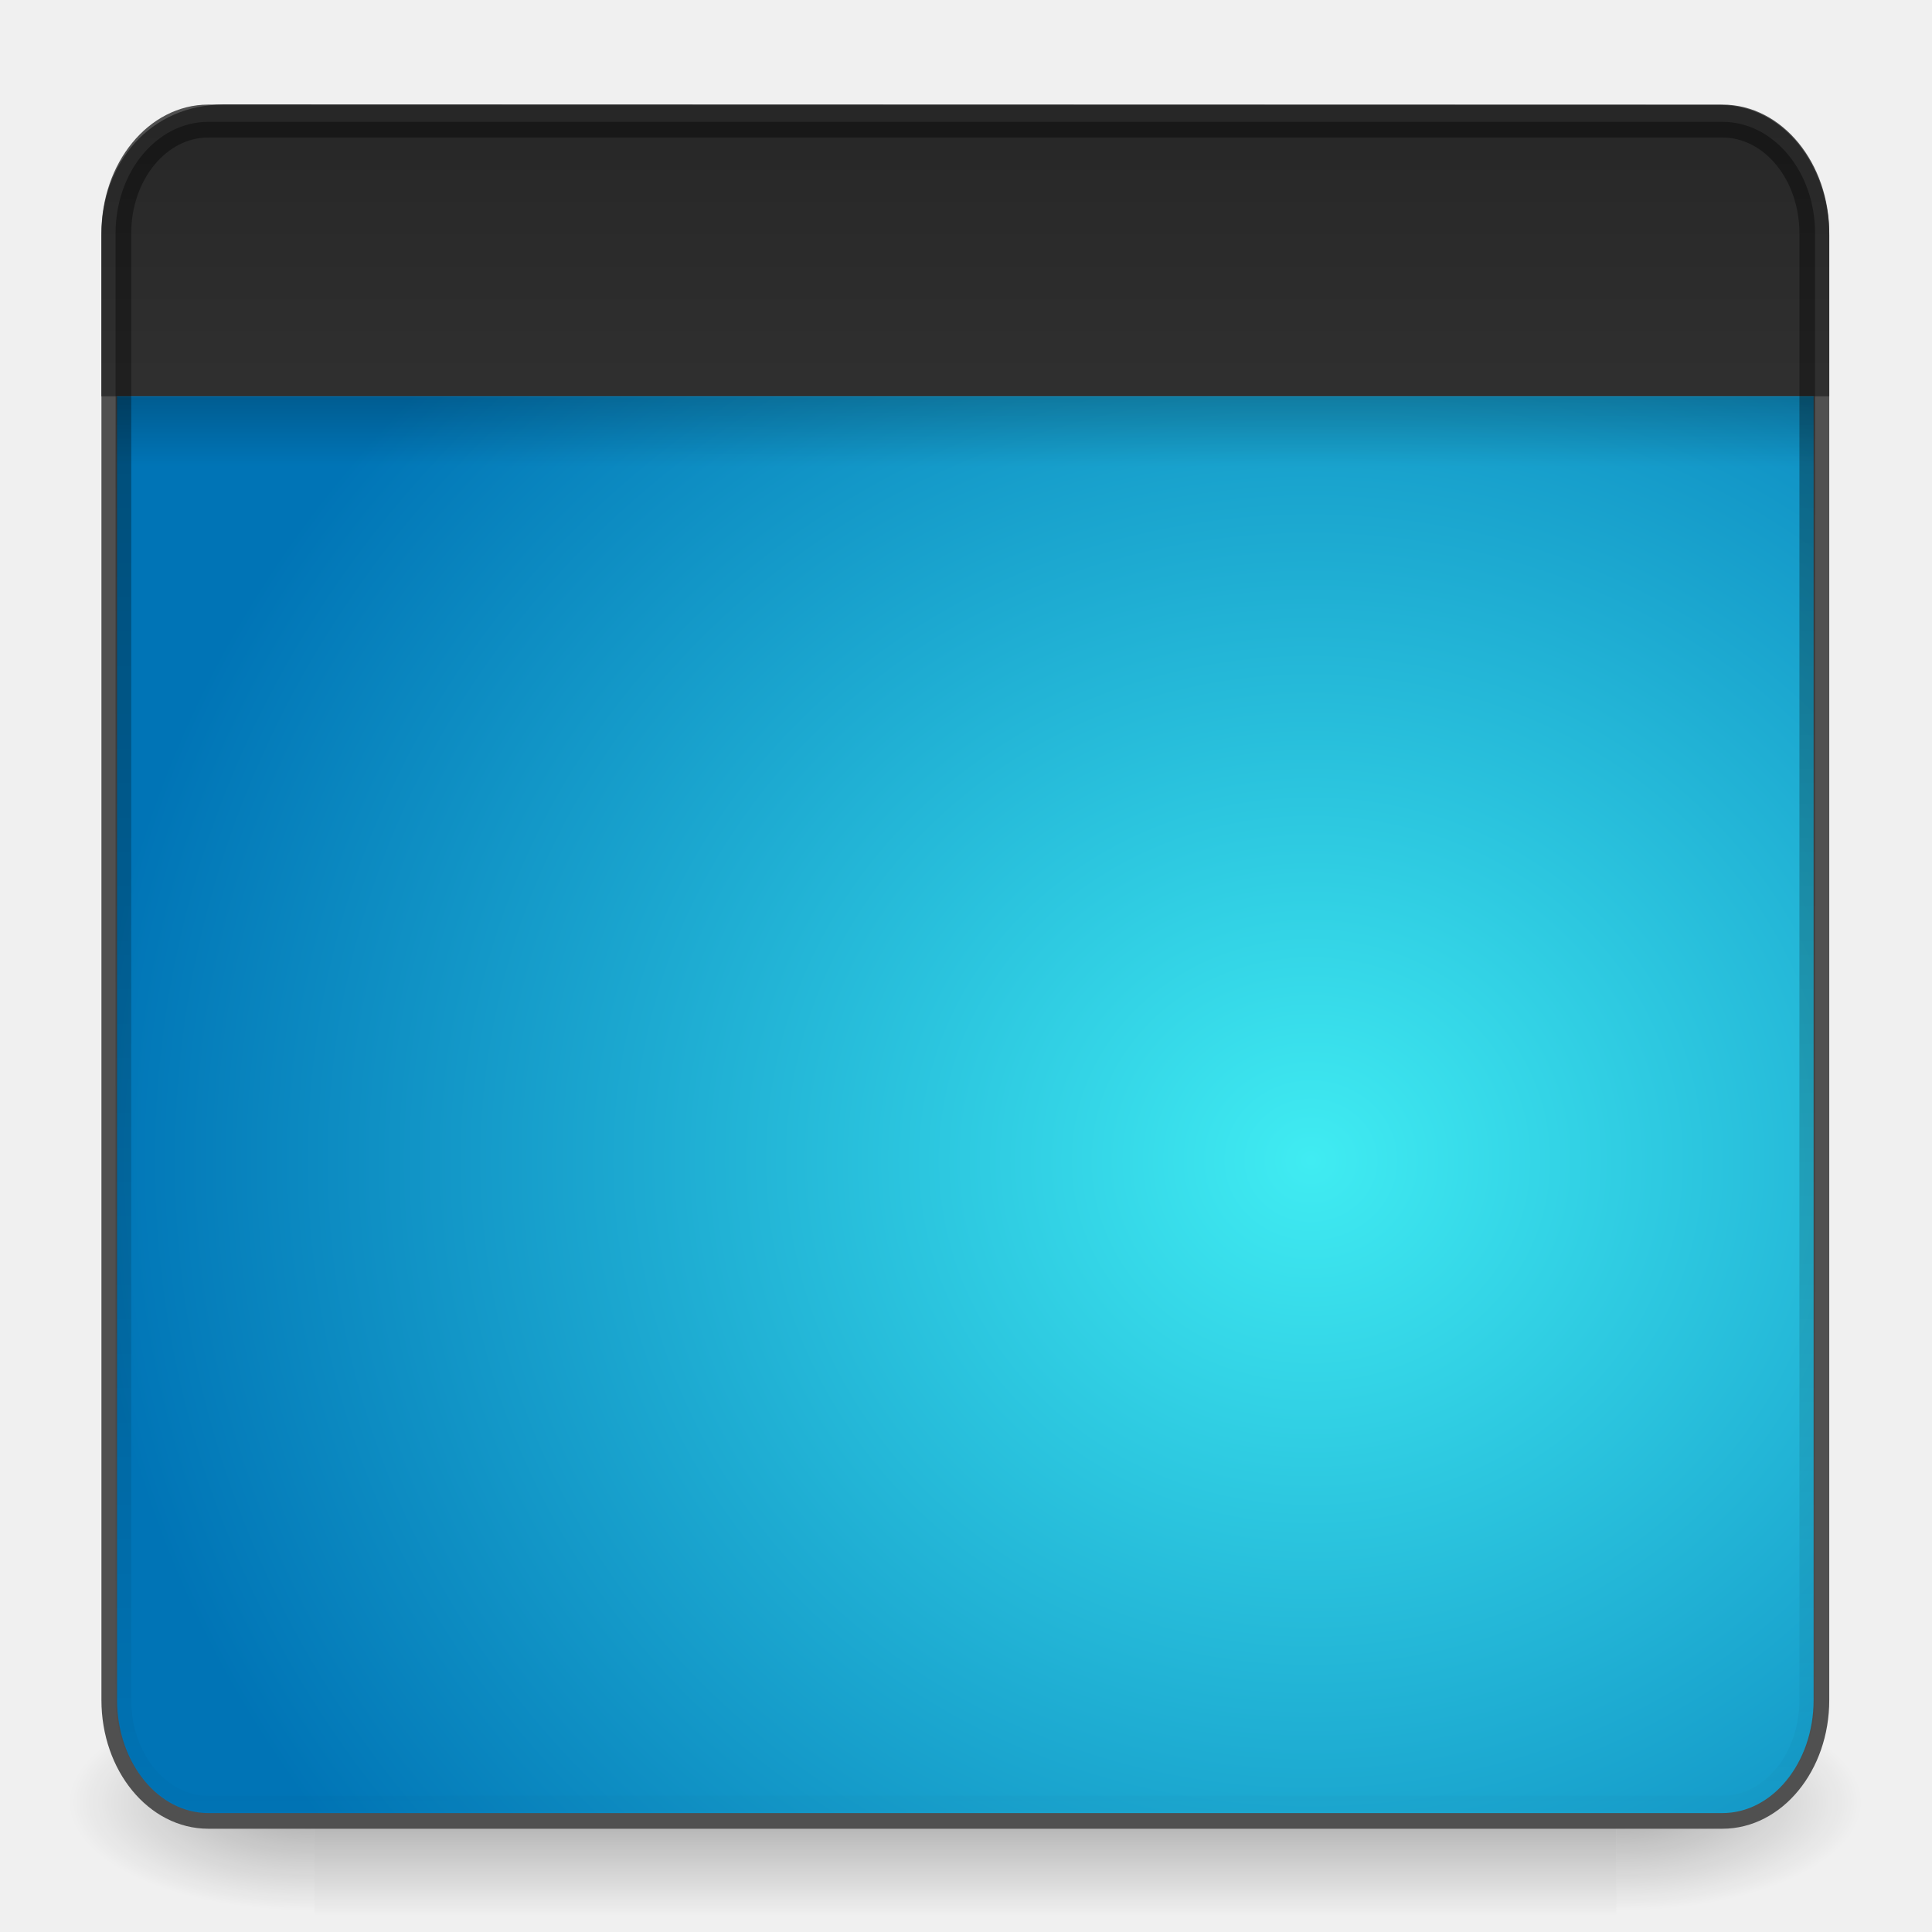
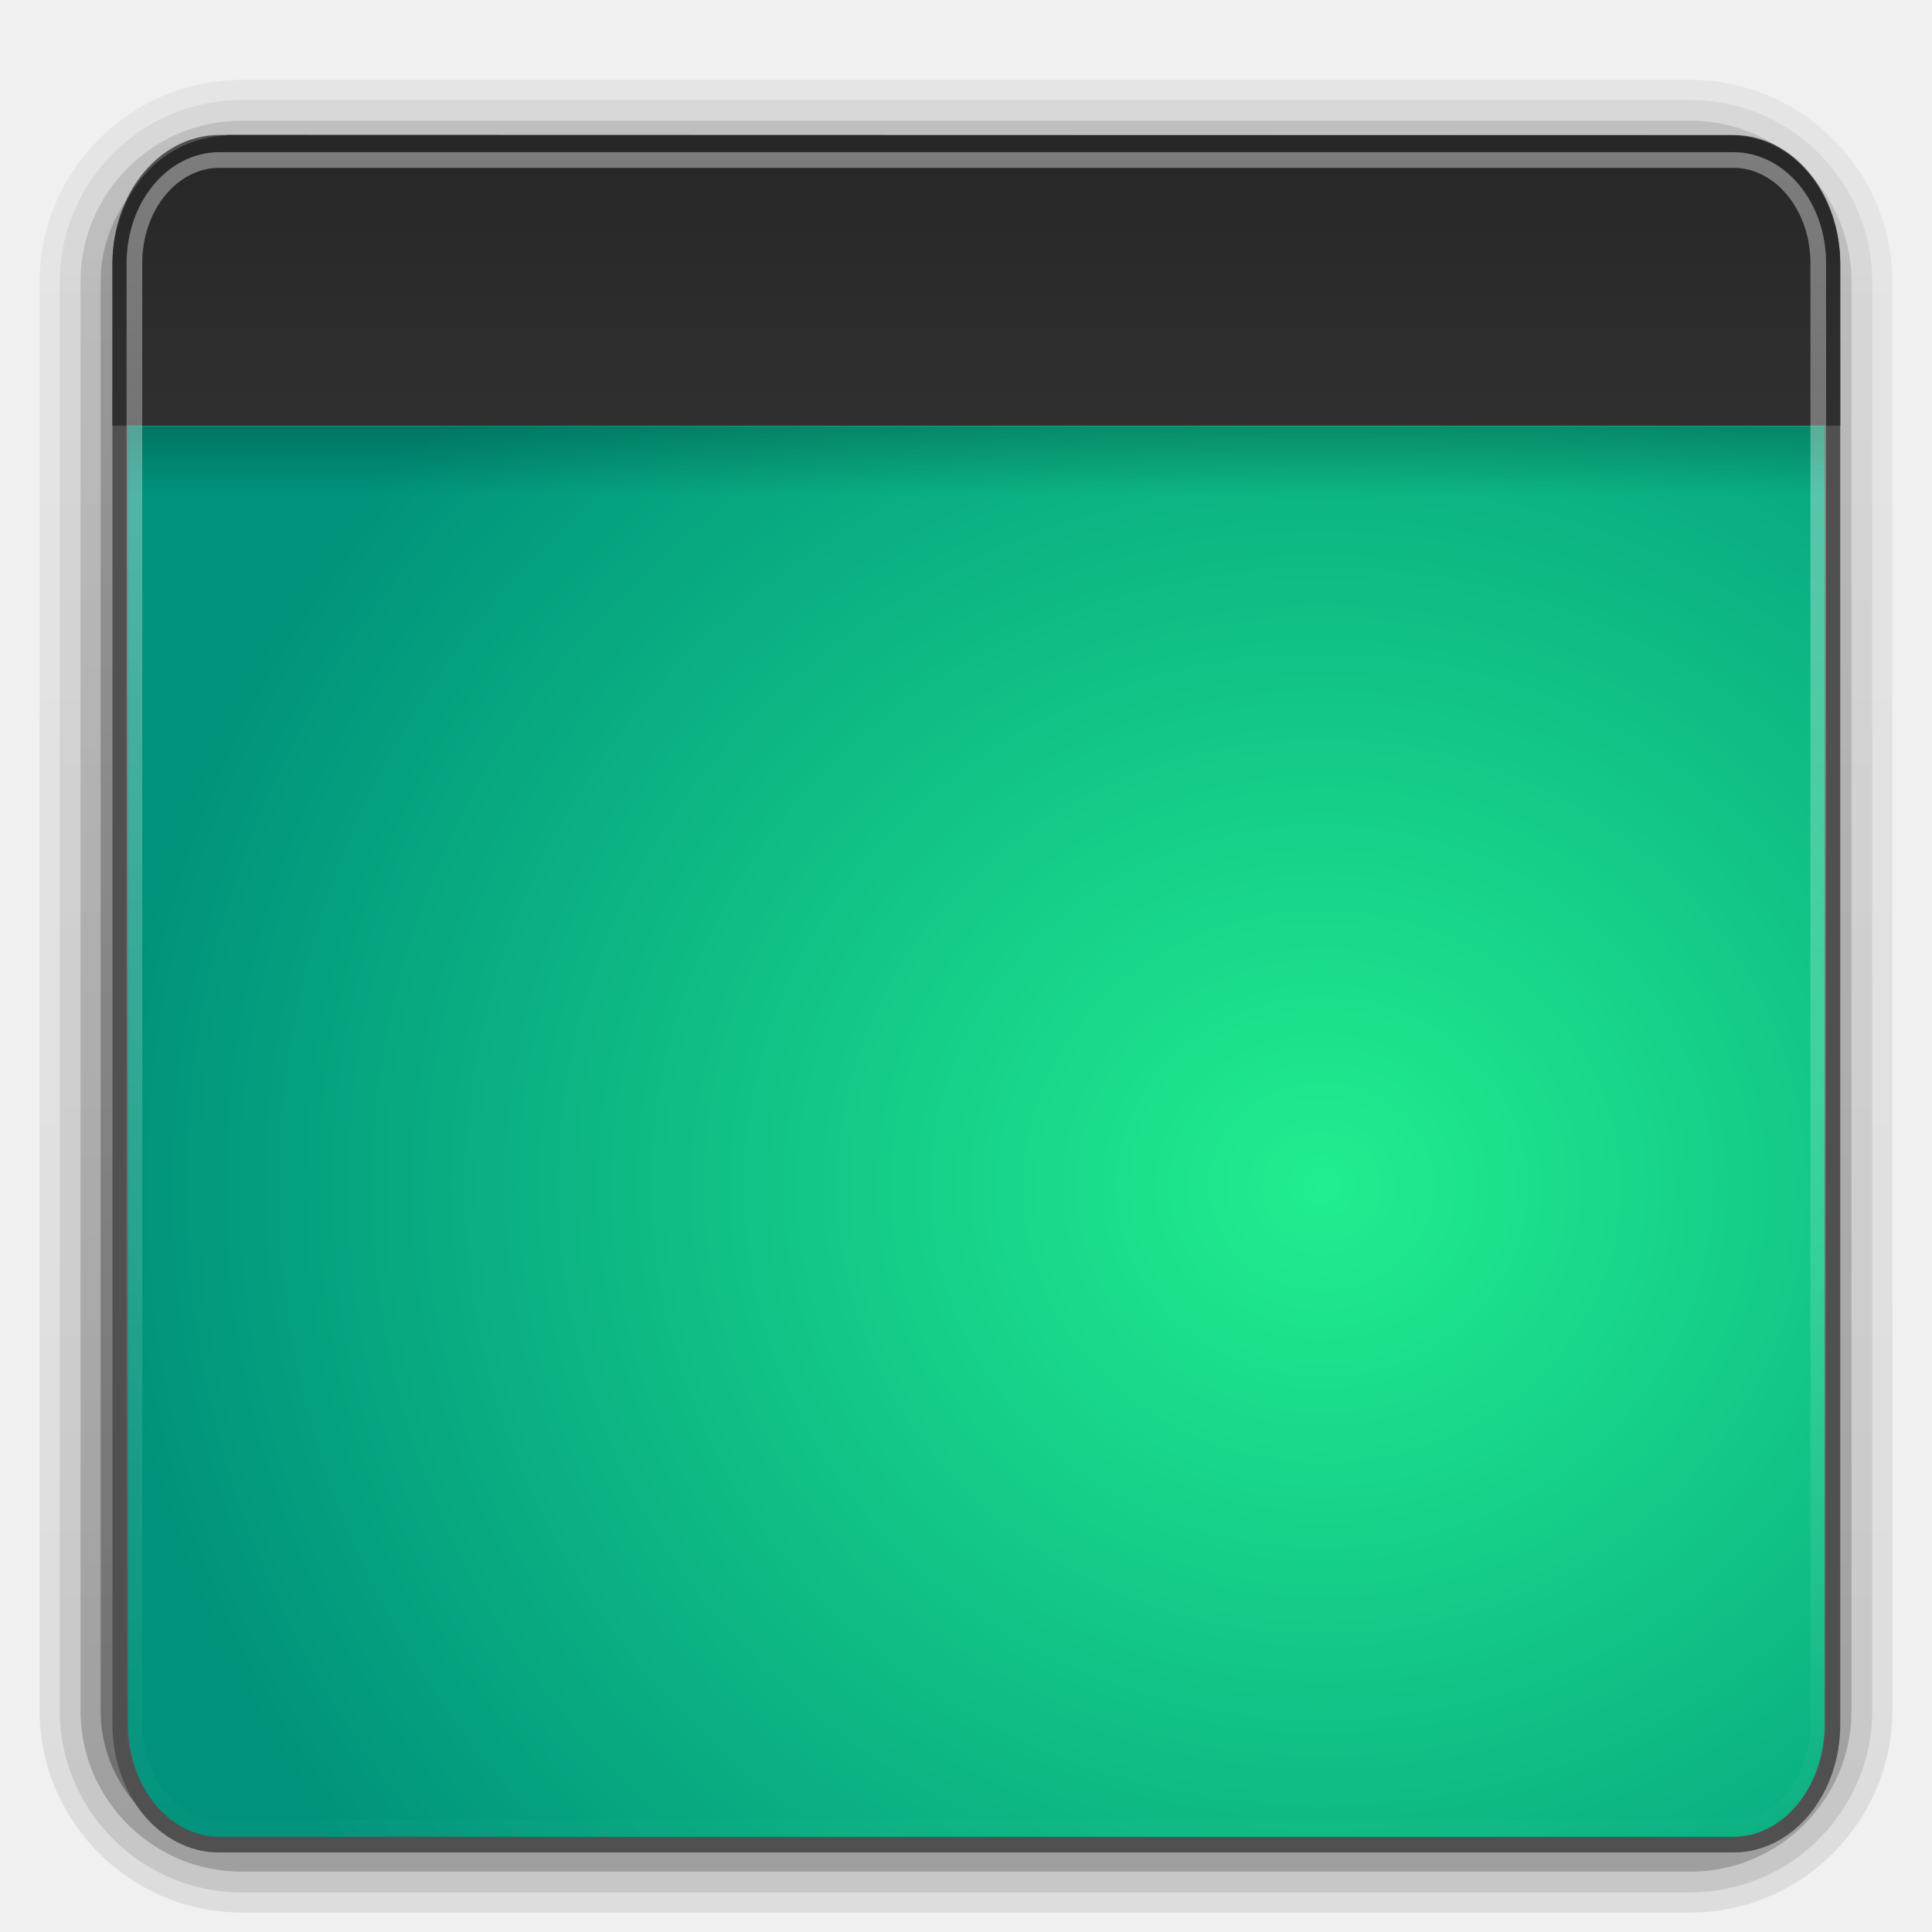
- <svg xmlns="http://www.w3.org/2000/svg" xmlns:xlink="http://www.w3.org/1999/xlink" id="svg3359" version="1.1" width="96" height="96">
-   <defs id="defs3361">
-     <linearGradient id="linearGradient4209">
-       <stop id="stop4211" style="stop-color:#40ecf2;stop-opacity:1" offset="0" />
-       <stop id="stop4213" style="stop-color:#0074b6;stop-opacity:1" offset="1" />
+ <svg xmlns="http://www.w3.org/2000/svg" xmlns:xlink="http://www.w3.org/1999/xlink" version="1.0" width="96" height="96" id="svg2408">
+   <defs id="defs2410">
+     <linearGradient id="linearGradient3852">
+       <stop id="stop3854" style="stop-color:#ffffff;stop-opacity:1" offset="0" />
+       <stop id="stop3856" style="stop-color:#ffffff;stop-opacity:0" offset="1" />
    </linearGradient>
-     <linearGradient stop-color="#fff" id="a">
-       <stop id="stop3364" offset="0" />
-       <stop id="stop3366" offset="1" stop-opacity="0" />
+     <linearGradient id="linearGradient4384">
+       <stop id="stop4386" style="stop-color:#ffffff;stop-opacity:1" offset="0" />
+       <stop id="stop4388" style="stop-color:#ffffff;stop-opacity:0" offset="1" />
    </linearGradient>
-     <linearGradient x1="45.448" y1="92.54" gradientTransform="matrix(1.0059 0 0 .99417 100 0)" x2="45.448" gradientUnits="userSpaceOnUse" y2="7.016" id="b">
-       <stop id="stop3369" offset="0" />
-       <stop id="stop3371" offset="1" stop-opacity=".588" />
+     <linearGradient id="linearGradient4367">
+       <stop id="stop4369" style="stop-color:#ffffff;stop-opacity:0.718" offset="0" />
+       <stop id="stop4371" style="stop-color:#ffffff;stop-opacity:1" offset="1" />
    </linearGradient>
-     <linearGradient x1="32.251" y1="90" gradientTransform="translate(0,1)" x2="32.251" gradientUnits="userSpaceOnUse" xlink:href="#b" y2="6" id="q" />
-     <linearGradient x1="32.251" y1="90" gradientTransform="matrix(1.0238 0 0 1.0119 -1.1429 .929)" x2="32.251" gradientUnits="userSpaceOnUse" xlink:href="#b" y2="6" id="p" />
-     <linearGradient x1="32.251" y1="6.132" gradientTransform="matrix(1.0238,0,0,-1.0119,-1.1429,98.071)" x2="32.251" gradientUnits="userSpaceOnUse" xlink:href="#b" y2="90.239" id="o" />
-     <linearGradient x1="32" y1="46" gradientTransform="translate(0,-64)" x2="32" gradientUnits="userSpaceOnUse" xlink:href="#a" y2="-24" id="n" />
-     <radialGradient r="35.938" gradientTransform="matrix(-.0022617 -1.2346 1.3856 0 70.085 140.27)" cx="56.066" cy="-15.871" gradientUnits="userSpaceOnUse" id="d">
-       <stop id="stop3378" offset="0" stop-color="#909090" />
-       <stop id="stop3380" offset="1" stop-color="#8f8f8f" />
-     </radialGradient>
-     <radialGradient r="42" gradientTransform="matrix(1.1573 0 0 .99591 -7.551 .19713)" cx="48" cy="90.172" stop-color="#fff" gradientUnits="userSpaceOnUse" id="c">
-       <stop id="stop3383" offset="0" />
-       <stop id="stop3385" offset="1" stop-opacity="0" />
-     </radialGradient>
-     <linearGradient x1="43.179" y1="13" gradientTransform="matrix(1.0294,0,0,1.0294,-1.4118,-1.4118)" x2="43.179" gradientUnits="userSpaceOnUse" y2="83.295" id="m">
-       <stop id="stop3388" offset="0" stop-color="#919191" />
-       <stop id="stop3390" offset="1" stop-color="#fdfdfd" />
+     <linearGradient x1="45.448" y1="92.54" x2="45.448" y2="7.017" id="ButtonShadow" gradientUnits="userSpaceOnUse" gradientTransform="scale(1.005865,0.994169)">
+       <stop id="stop3750" style="stop-color:#000000;stop-opacity:1" offset="0" />
+       <stop id="stop3752" style="stop-color:#000000;stop-opacity:0.588" offset="1" />
    </linearGradient>
-     <linearGradient x1="36.357" y1="6" x2="36.357" gradientUnits="userSpaceOnUse" xlink:href="#a" y2="63.893" id="l" />
-     <linearGradient x1="48" y1="90" x2="48" gradientUnits="userSpaceOnUse" y2="5.988" id="k">
-       <stop id="stop3394" offset="0" stop-color="#b4b4b4" />
-       <stop id="stop3396" offset="1" stop-color="#e6e6e6" />
+     <linearGradient id="linearGradient3737">
+       <stop id="stop3739" style="stop-color:#ffffff;stop-opacity:1" offset="0" />
+       <stop id="stop3741" style="stop-color:#ffffff;stop-opacity:0" offset="1" />
    </linearGradient>
-     <linearGradient x1="65.156" y1="16.125" gradientTransform="translate(1)" x2="65.156" gradientUnits="userSpaceOnUse" xlink:href="#a" y2="69.688" id="j" />
-     <linearGradient x1="65.156" y1="16.125" x2="65.156" gradientUnits="userSpaceOnUse" y2="69.688" id="i">
-       <stop id="stop3400" offset="0" stop-color="#b7b7b7" />
-       <stop id="stop3402" offset="1" stop-opacity="0" stop-color="#e7e7e7" />
+     <filter color-interpolation-filters="sRGB" id="filter3174">
+       <feGaussianBlur id="feGaussianBlur3176" stdDeviation="1.71" />
+     </filter>
+     <filter x="-0.192" y="-0.192" width="1.384" height="1.384" color-interpolation-filters="sRGB" id="filter3794">
+       <feGaussianBlur id="feGaussianBlur3796" stdDeviation="5.28" />
+     </filter>
+     <linearGradient x1="48" y1="20.221" x2="48" y2="138.661" id="linearGradient3613" xlink:href="#linearGradient3737" gradientUnits="userSpaceOnUse" />
+     <linearGradient x1="45.448" y1="92.54" x2="45.448" y2="7.017" id="ButtonShadow-0" gradientUnits="userSpaceOnUse" gradientTransform="matrix(1.005865,0,0,0.994169,100,0)">
+       <stop id="stop3750-8" style="stop-color:#000000;stop-opacity:1" offset="0" />
+       <stop id="stop3752-5" style="stop-color:#000000;stop-opacity:0.588" offset="1" />
    </linearGradient>
-     <linearGradient x1="76.451" y1="8.062" x2="76.451" gradientUnits="userSpaceOnUse" stop-color="#fff" y2="72.766" id="h">
-       <stop id="stop3405" offset="0" />
-       <stop id="stop3407" offset="1" stop-opacity="0" />
+     <linearGradient x1="32.251" y1="6.132" x2="32.251" y2="90.239" id="linearGradient3780" xlink:href="#ButtonShadow-0" gradientUnits="userSpaceOnUse" gradientTransform="matrix(1.02381,0,0,1.011905,-1.142857,-98.07143)" />
+     <linearGradient x1="32.251" y1="6.132" x2="32.251" y2="90.239" id="linearGradient3772" xlink:href="#ButtonShadow-0" gradientUnits="userSpaceOnUse" gradientTransform="matrix(1.02381,0,0,1.011905,-1.142857,-98.07143)" />
+     <linearGradient x1="32.251" y1="6.132" x2="32.251" y2="90.239" id="linearGradient3725" xlink:href="#ButtonShadow-0" gradientUnits="userSpaceOnUse" gradientTransform="matrix(1.02381,0,0,1.011905,-1.142857,-98.07143)" />
+     <linearGradient x1="32.251" y1="6.132" x2="32.251" y2="90.239" id="linearGradient3721" xlink:href="#ButtonShadow-0" gradientUnits="userSpaceOnUse" gradientTransform="translate(0,-97)" />
+     <linearGradient x1="32.251" y1="6.132" x2="32.251" y2="90.239" id="linearGradient3026" xlink:href="#ButtonShadow-0" gradientUnits="userSpaceOnUse" gradientTransform="matrix(1.02381,0,0,1.011905,-1.142857,-98.07143)" />
+     <clipPath id="clipPath4355">
+       <rect width="84" height="80" rx="6" ry="6" x="6" y="6" id="rect4357" style="fill:#ffffff;fill-opacity:1;fill-rule:nonzero;stroke:none" />
+     </clipPath>
+     <radialGradient cx="48" cy="87.792" r="42" fx="48" fy="87.792" id="radialGradient4375" xlink:href="#linearGradient4367" gradientUnits="userSpaceOnUse" gradientTransform="matrix(1,-6.7114942e-8,8.4282233e-8,1.255789,110,-24.50559)" />
+     <linearGradient x1="48" y1="88" x2="48" y2="-40" id="linearGradient4390" xlink:href="#linearGradient4384" gradientUnits="userSpaceOnUse" gradientTransform="matrix(1,0,0,-1,0,92)" />
+     <linearGradient x1="48" y1="82" x2="112.124" y2="82.455" id="linearGradient4429" xlink:href="#linearGradient4384" gradientUnits="userSpaceOnUse" spreadMethod="reflect" />
+     <linearGradient x1="49" y1="46" x2="49" y2="6" id="linearGradient3858" xlink:href="#linearGradient3852" gradientUnits="userSpaceOnUse" gradientTransform="matrix(1,0,0,0.875,0,10.75)" spreadMethod="reflect" />
+     <linearGradient x1="49" y1="46" x2="49" y2="6" id="linearGradient3909" xlink:href="#linearGradient3852" gradientUnits="userSpaceOnUse" gradientTransform="matrix(1,0,0,0.875,6,10.75)" spreadMethod="reflect" />
+     <linearGradient x1="49" y1="46" x2="49" y2="6" id="linearGradient3913" xlink:href="#linearGradient3852" gradientUnits="userSpaceOnUse" gradientTransform="matrix(1,0,0,0.875,12,10.75)" spreadMethod="reflect" />
+     <linearGradient x1="49" y1="46" x2="49" y2="6" id="linearGradient3917" xlink:href="#linearGradient3852" gradientUnits="userSpaceOnUse" gradientTransform="matrix(1,0,0,0.875,14,10.75)" spreadMethod="reflect" />
+     <linearGradient x1="49" y1="46" x2="49" y2="6" id="linearGradient3921" xlink:href="#linearGradient3852" gradientUnits="userSpaceOnUse" gradientTransform="matrix(1,0,0,0.875,18,10.75)" spreadMethod="reflect" />
+     <linearGradient x1="49" y1="46" x2="49" y2="9" id="linearGradient3925" xlink:href="#linearGradient3852" gradientUnits="userSpaceOnUse" gradientTransform="matrix(1,0,0,0.875,22,10.75)" spreadMethod="reflect" />
+     <linearGradient x1="49" y1="46" x2="49" y2="6" id="linearGradient3941" xlink:href="#linearGradient3852" gradientUnits="userSpaceOnUse" gradientTransform="matrix(1,0,0,0.875,-4,10.75)" spreadMethod="reflect" />
+     <linearGradient x1="49" y1="46" x2="49" y2="6" id="linearGradient3945" xlink:href="#linearGradient3852" gradientUnits="userSpaceOnUse" gradientTransform="matrix(1,0,0,0.875,-8,10.75)" spreadMethod="reflect" />
+     <linearGradient x1="49" y1="46" x2="49" y2="6" id="linearGradient3949" xlink:href="#linearGradient3852" gradientUnits="userSpaceOnUse" gradientTransform="matrix(1,0,0,0.875,-10,10.75)" spreadMethod="reflect" />
+     <linearGradient x1="49" y1="46" x2="49" y2="6" id="linearGradient3953" xlink:href="#linearGradient3852" gradientUnits="userSpaceOnUse" gradientTransform="matrix(1,0,0,0.875,-16,10.75)" spreadMethod="reflect" />
+     <linearGradient x1="49" y1="46" x2="49" y2="6" id="linearGradient3957" xlink:href="#linearGradient3852" gradientUnits="userSpaceOnUse" gradientTransform="matrix(1,0,0,0.875,-20,10.75)" spreadMethod="reflect" />
+     <linearGradient x1="49" y1="46" x2="49" y2="6" id="linearGradient3961" xlink:href="#linearGradient3852" gradientUnits="userSpaceOnUse" gradientTransform="matrix(1,0,0,0.875,-22,10.75)" spreadMethod="reflect" />
+     <linearGradient x1="49" y1="46" x2="49" y2="6" id="linearGradient3965" xlink:href="#linearGradient3852" gradientUnits="userSpaceOnUse" gradientTransform="matrix(1,0,0,0.875,-24,10.75)" spreadMethod="reflect" />
+     <linearGradient x1="49" y1="46" x2="49" y2="6" id="linearGradient3985" xlink:href="#linearGradient3852" gradientUnits="userSpaceOnUse" gradientTransform="matrix(1,0,0,0.875,-2,10.75)" spreadMethod="reflect" />
+     <linearGradient id="linearGradient4384-6">
+       <stop id="stop4386-3" style="stop-color:#ffffff;stop-opacity:1" offset="0" />
+       <stop id="stop4388-7" style="stop-color:#ffffff;stop-opacity:0" offset="1" />
    </linearGradient>
-     <linearGradient x1="32" y1="46" gradientTransform="translate(32,-64)" x2="32" gradientUnits="userSpaceOnUse" xlink:href="#a" y2="-24" id="g" />
-     <linearGradient x1="32" y1="46" gradientTransform="translate(32,-96)" x2="32" gradientUnits="userSpaceOnUse" xlink:href="#a" y2="-24" id="f" />
-     <linearGradient x1="32" y1="46" gradientTransform="translate(0,-96)" x2="32" gradientUnits="userSpaceOnUse" xlink:href="#a" y2="-24" id="e" />
-     <linearGradient x1="32" y1="46" gradientTransform="translate(0,-64)" x2="32" gradientUnits="userSpaceOnUse" xlink:href="#a-6" y2="-24" id="n-9" />
-     <linearGradient stop-color="#fff" id="a-6">
-       <stop id="stop3364-3" offset="0" />
-       <stop id="stop3366-6" offset="1" stop-opacity="0" />
+     <linearGradient x1="48" y1="88" x2="48" y2="-40" id="linearGradient4166" xlink:href="#linearGradient4384-6" gradientUnits="userSpaceOnUse" gradientTransform="matrix(1,0,0,-1,0,92)" />
+     <radialGradient cx="9" cy="46" r="1" fx="9" fy="46" id="radialGradient4236" xlink:href="#linearGradient3852" gradientUnits="userSpaceOnUse" gradientTransform="matrix(15.00008,-1.2121331e-5,2.7705904e-5,26.25014,-126.0019,-1156.506)" spreadMethod="pad" />
+     <radialGradient cx="85" cy="46" r="1" fx="85" fy="46" id="radialGradient4238" xlink:href="#linearGradient3852" gradientUnits="userSpaceOnUse" gradientTransform="matrix(19.0001,-1.212133e-5,2.1873078e-5,26.25014,-1530.009,-1156.505)" spreadMethod="pad" />
+     <radialGradient cx="83" cy="46" r="1" fx="83" fy="46" id="radialGradient4240" xlink:href="#linearGradient3852" gradientUnits="userSpaceOnUse" gradientTransform="matrix(13.00007,1.6203053e-5,-4.558221e-5,28.00015,-996.0036,-1237.008)" spreadMethod="pad" />
+     <radialGradient cx="79" cy="46" r="1" fx="79" fy="46" id="radialGradient4242" xlink:href="#linearGradient3852" gradientUnits="userSpaceOnUse" gradientTransform="matrix(11.09498,-1.4517317e-5,5.3834e-5,31.50018,-797.5061,-1398.007)" spreadMethod="pad" />
+     <radialGradient cx="77" cy="46" r="1" fx="77" fy="46" id="radialGradient4244" xlink:href="#linearGradient3852" gradientUnits="userSpaceOnUse" gradientTransform="matrix(15.00008,-3.3574445e-5,9.7206e-5,33.25017,-1078.011,-1478.505)" spreadMethod="pad" />
+     <radialGradient cx="13" cy="46" r="1" fx="13" fy="46" id="radialGradient4246" xlink:href="#linearGradient3852" gradientUnits="userSpaceOnUse" gradientTransform="matrix(27.00014,0,0,28.00018,-338.0016,-1237.008)" />
+     <radialGradient cx="17" cy="46" r="1" fx="17" fy="46" id="radialGradient4248" xlink:href="#linearGradient3852" gradientUnits="userSpaceOnUse" gradientTransform="matrix(19.0001,1.4939416e-5,-3.1451407e-5,30.62516,-306.0001,-1357.758)" spreadMethod="pad" />
+     <radialGradient cx="19" cy="46" r="1" fx="19" fy="46" id="radialGradient4250" xlink:href="#linearGradient3852" gradientUnits="userSpaceOnUse" gradientTransform="matrix(15.00008,-3.3574446e-5,9.7206015e-5,33.25017,-266.0059,-1478.507)" spreadMethod="pad" />
+     <linearGradient id="linearGradient3843-1">
+       <stop id="stop3845-6" style="stop-color:#523823;stop-opacity:1" offset="0" />
+       <stop id="stop3847-1" style="stop-color:#79563a;stop-opacity:1" offset="0.118" />
+       <stop id="stop3849-7" style="stop-color:#875c38;stop-opacity:1" offset="0.238" />
+       <stop id="stop3851-6" style="stop-color:#a66e40;stop-opacity:1" offset="1" />
    </linearGradient>
-     <linearGradient gradientTransform="matrix(1.857698,0,0,2.133479,3.16029,-0.4168029)" gradientUnits="userSpaceOnUse" xlink:href="#a" id="linearGradient3308" y2="43.811" x2="12.579" y1="2.914" x1="12.579" />
-     <linearGradient gradientTransform="matrix(1.540563,0,0,1.510438,-1.899508,-3.630403)" gradientUnits="userSpaceOnUse" xlink:href="#linearGradient3958" id="linearGradient3311" y2="16.323" x2="33.579" y1="5.709" x1="33.579" />
+     <linearGradient x1="8" y1="1033.362" x2="50" y2="1033.362" id="linearGradient3082" xlink:href="#linearGradient3843-1" gradientUnits="userSpaceOnUse" gradientTransform="translate(-2,-956.3622)" spreadMethod="reflect" />
+     <clipPath id="clipPath4123">
+       <rect width="84" height="80" rx="6" ry="6" x="6" y="6" id="rect4125" style="opacity:0.554;fill:#ff00ff;fill-opacity:1;fill-rule:nonzero;stroke:none" />
+     </clipPath>
+     <linearGradient x1="12.579" y1="2.914" x2="12.579" y2="43.811" id="linearGradient3308" xlink:href="#linearGradient3852" gradientUnits="userSpaceOnUse" gradientTransform="matrix(1.857698,0,0,2.122577,3.927063,0.5719466)" />
+     <linearGradient x1="33.579" y1="5.709" x2="33.579" y2="16.323" id="linearGradient3311" xlink:href="#linearGradient3958" gradientUnits="userSpaceOnUse" gradientTransform="matrix(1.540563,0,0,1.50272,-1.132737,-2.625232)" />
    <linearGradient id="linearGradient3958">
-       <stop offset="0" style="stop-color:#262626;stop-opacity:1" id="stop3960" />
-       <stop offset="1" style="stop-color:#303030;stop-opacity:1" id="stop3962" />
+       <stop id="stop3960" style="stop-color:#262626;stop-opacity:1" offset="0" />
+       <stop id="stop3962" style="stop-color:#303030;stop-opacity:1" offset="1" />
    </linearGradient>
-     <linearGradient gradientTransform="matrix(1.890625,0,0,2.28985,2.372305,-11.03572)" gradientUnits="userSpaceOnUse" xlink:href="#linearGradient3958" id="linearGradient3313" y2="14" x2="16.916" y1="7.001" x1="16.916" />
-     <linearGradient gradientTransform="matrix(1.833835,0,0,0.8036657,3.747744,12.87934)" gradientUnits="userSpaceOnUse" xlink:href="#linearGradient3282" id="linearGradient3316" y2="13.523" x2="24.683" y1="9.242" x1="24.683" />
+     <linearGradient x1="16.916" y1="7.001" x2="16.916" y2="14" id="linearGradient3313" xlink:href="#linearGradient3958" gradientUnits="userSpaceOnUse" gradientTransform="matrix(1.890625,0,0,2.27815,3.139078,-9.992708)" />
+     <linearGradient x1="24.683" y1="9.242" x2="24.683" y2="13.523" id="linearGradient3316" xlink:href="#linearGradient3282" gradientUnits="userSpaceOnUse" gradientTransform="matrix(1.833835,0,0,0.7995593,4.514517,13.80015)" />
    <linearGradient id="linearGradient3282">
-       <stop offset="0" style="stop-color:#000000;stop-opacity:1" id="stop3284" />
-       <stop offset="1" style="stop-color:#000000;stop-opacity:0" id="stop3286" />
+       <stop id="stop3284" style="stop-color:#000000;stop-opacity:1" offset="0" />
+       <stop id="stop3286" style="stop-color:#000000;stop-opacity:0" offset="1" />
    </linearGradient>
-     <radialGradient gradientTransform="matrix(-3.4387076e-8,-2.448265,2.64074,0,70.36965,123.4418)" gradientUnits="userSpaceOnUse" xlink:href="#linearGradient2867-449-88-871-390-598-476-591-434-148-895-534-212-357-729" id="radialGradient3322" fy="-2.064" fx="26.617" r="23" cy="-2.064" cx="26.617" />
+     <radialGradient cx="26.617" cy="-2.064" r="23" fx="26.617" fy="-2.064" id="radialGradient3322" xlink:href="#linearGradient2867-449-88-871-390-598-476-591-434-148-895-534-212-357-729" gradientUnits="userSpaceOnUse" gradientTransform="matrix(-3.4387076e-8,-2.435755,2.64074,0,71.13642,123.7977)" />
    <linearGradient id="linearGradient2867-449-88-871-390-598-476-591-434-148-895-534-212-357-729">
-       <stop offset="0" style="stop-color:#20ee8f;stop-opacity:1" id="stop8022" />
-       <stop offset="1" style="stop-color:#00927c;stop-opacity:1" id="stop8028" />
+       <stop id="stop8022" style="stop-color:#20ee8f;stop-opacity:1" offset="0" />
+       <stop id="stop8028" style="stop-color:#00927c;stop-opacity:1" offset="1" />
    </linearGradient>
-     <radialGradient gradientTransform="matrix(-0.1016599,0,0,0.04596042,172.67,67.85037)" gradientUnits="userSpaceOnUse" xlink:href="#linearGradient3282" id="radialGradient3327" fy="486.648" fx="605.714" r="117.143" cy="486.648" cx="605.714" />
-     <radialGradient gradientTransform="matrix(0.10166,0,0,0.04596042,18.82463,67.85037)" gradientUnits="userSpaceOnUse" xlink:href="#linearGradient3282" id="radialGradient3330" fy="486.648" fx="605.714" r="117.143" cy="486.648" cx="605.714" />
-     <linearGradient gradientTransform="matrix(0.1339682,0,0,0.04596042,-0.672625,67.85037)" gradientUnits="userSpaceOnUse" xlink:href="#linearGradient5048-7" id="linearGradient3333" y2="609.505" x2="302.857" y1="366.648" x1="302.857" />
+     <radialGradient cx="605.714" cy="486.648" r="117.143" fx="605.714" fy="486.648" id="radialGradient3327" xlink:href="#linearGradient3282" gradientUnits="userSpaceOnUse" gradientTransform="matrix(-0.1016599,0,0,0.04572559,172.2278,68.56222)" />
+     <radialGradient cx="605.714" cy="486.648" r="117.143" fx="605.714" fy="486.648" id="radialGradient3330" xlink:href="#linearGradient3282" gradientUnits="userSpaceOnUse" gradientTransform="matrix(0.10166,0,0,0.04572559,114.3824,68.56222)" />
+     <linearGradient x1="302.857" y1="366.648" x2="302.857" y2="609.505" id="linearGradient3333" xlink:href="#linearGradient5048-7" gradientUnits="userSpaceOnUse" gradientTransform="matrix(0.1339682,0,0,0.04572559,94.88515,68.56222)" />
    <linearGradient id="linearGradient5048-7">
-       <stop offset="0" style="stop-color:#000000;stop-opacity:0" id="stop5050-5" />
-       <stop offset="0.5" style="stop-color:#000000;stop-opacity:1" id="stop5056-9" />
-       <stop offset="1" style="stop-color:#000000;stop-opacity:0" id="stop5052-6" />
+       <stop id="stop5050-5" style="stop-color:#000000;stop-opacity:0" offset="0" />
+       <stop id="stop5056-9" style="stop-color:#000000;stop-opacity:1" offset="0.5" />
+       <stop id="stop5052-6" style="stop-color:#000000;stop-opacity:0" offset="1" />
    </linearGradient>
-     <linearGradient x1="32" y1="46" gradientTransform="translate(89.6558,-71.01617)" x2="32" gradientUnits="userSpaceOnUse" xlink:href="#a" y2="-24" id="n-3" />
-     <linearGradient gradientTransform="matrix(1.857698,0,0,2.130813,3.380041,-0.9632725)" gradientUnits="userSpaceOnUse" xlink:href="#a" id="linearGradient3308-8" y2="43.811" x2="12.579" y1="2.914" x1="12.579" />
-     <linearGradient gradientTransform="matrix(1.540564,0,0,1.508551,-1.679756,-4.172855)" gradientUnits="userSpaceOnUse" xlink:href="#linearGradient3958" id="linearGradient3311-7" y2="16.323" x2="33.579" y1="5.709" x1="33.579" />
-     <linearGradient gradientTransform="matrix(1.890625,0,0,2.286989,2.592057,-11.56892)" gradientUnits="userSpaceOnUse" xlink:href="#linearGradient3958" id="linearGradient3313-0" y2="14" x2="16.916" y1="7.001" x1="16.916" />
-     <linearGradient gradientTransform="matrix(1.833835,0,0,0.8026615,3.967497,12.31626)" gradientUnits="userSpaceOnUse" xlink:href="#linearGradient3282" id="linearGradient3316-2" y2="13.523" x2="24.683" y1="9.242" x1="24.683" />
-     <radialGradient gradientTransform="matrix(-3.438708e-8,-2.445206,2.64074,0,70.58941,122.7406)" gradientUnits="userSpaceOnUse" xlink:href="#linearGradient4209" id="radialGradient3322-5" fy="-2.064" fx="26.617" r="23" cy="-2.064" cx="26.617" />
-     <radialGradient gradientTransform="matrix(-0.1016599,0,0,0.045903,76.88974,67.2186)" gradientUnits="userSpaceOnUse" xlink:href="#linearGradient3282" id="radialGradient3327-2" fy="486.648" fx="605.714" r="117.143" cy="486.648" cx="605.714" />
-     <radialGradient gradientTransform="matrix(0.10166,0,0,0.045903,19.04439,67.2186)" gradientUnits="userSpaceOnUse" xlink:href="#linearGradient3282" id="radialGradient3330-8" fy="486.648" fx="605.714" r="117.143" cy="486.648" cx="605.714" />
-     <linearGradient gradientTransform="matrix(0.1339682,0,0,0.045903,-0.4528725,67.2186)" gradientUnits="userSpaceOnUse" xlink:href="#linearGradient5048-7" id="linearGradient3333-9" y2="609.505" x2="302.857" y1="366.648" x1="302.857" />
+     <linearGradient x1="32" y1="46" x2="32" y2="-24" id="linearGradient4242" xlink:href="#linearGradient3852" gradientUnits="userSpaceOnUse" gradientTransform="translate(0,-62)" />
+     <linearGradient x1="32" y1="46" x2="32" y2="-24" id="linearGradient4240" xlink:href="#linearGradient3852" gradientUnits="userSpaceOnUse" gradientTransform="translate(0,-62)" />
+     <linearGradient x1="32" y1="46" x2="32" y2="-24" id="linearGradient4214" xlink:href="#linearGradient3852" gradientUnits="userSpaceOnUse" gradientTransform="translate(0,-62)" />
+     <linearGradient x1="32" y1="46" x2="32" y2="-24" id="linearGradient3550" xlink:href="#linearGradient3852" gradientUnits="userSpaceOnUse" gradientTransform="translate(0,-62)" />
  </defs>
-   <rect style="display:inline;overflow:visible;visibility:visible;opacity:0.3;fill:url(#linearGradient3333-9);fill-opacity:1;fill-rule:nonzero;stroke:none;stroke-width:1.104;marker:none" id="rect2512" y="84.049" x="15.623" height="11.148" width="64.688" />
-   <path style="display:inline;overflow:visible;visibility:visible;opacity:0.3;fill:url(#radialGradient3330-8);fill-opacity:1;fill-rule:nonzero;stroke:none;stroke-width:1.104;marker:none" id="path2514" d="m 80.311,84.049 c 0,0 0,11.147 0,11.147 5.235,0.021 12.656,-2.498 12.656,-5.574 0,-3.077 -5.842,-5.573 -12.656,-5.573 z" />
-   <path style="display:inline;overflow:visible;visibility:visible;opacity:0.3;fill:url(#radialGradient3327-2);fill-opacity:1;fill-rule:nonzero;stroke:none;stroke-width:1.104;marker:none" id="path2516" d="m 15.623,84.049 c 0,0 0,11.147 0,11.147 -5.235,0.021 -12.656,-2.498 -12.656,-5.574 0,-3.077 5.842,-5.573 12.656,-5.573 z" />
-   <rect style="fill:url(#radialGradient3322-5);fill-opacity:1;fill-rule:evenodd;stroke:#505050;stroke-width:0.778;stroke-linecap:round;stroke-linejoin:round;stroke-miterlimit:4;stroke-dasharray:none;stroke-dashoffset:0;stroke-opacity:1" id="rect2573" y="5.586" x="5.429" ry="6.003" rx="4.922" height="84.894" width="85.077" />
-   <rect style="display:inline;overflow:visible;visibility:visible;opacity:0.2;fill:url(#linearGradient3316-2);fill-opacity:1;fill-rule:evenodd;stroke:none;stroke-width:1.104;stroke-linecap:butt;stroke-linejoin:miter;stroke-miterlimit:4;stroke-dasharray:none;stroke-dashoffset:0;stroke-opacity:1;marker:none;marker-start:none;marker-mid:none;marker-end:none" id="rect1436" y="19.734" x="5.78" ry="0" rx="0" height="3.43" width="84.375" />
-   <path style="display:inline;overflow:visible;visibility:visible;fill:url(#linearGradient3311-7);fill-opacity:1;fill-rule:evenodd;stroke:url(#linearGradient3313-0);stroke-width:0.776;stroke-linecap:butt;stroke-linejoin:miter;stroke-miterlimit:4;stroke-dasharray:none;stroke-dashoffset:0;stroke-opacity:1;marker:none;marker-start:none;marker-mid:none;marker-end:none" id="rect2311" d="m 11.1,5.585 c 0,0 74.37,0.02 74.37,0.02 2.959,0 5.036,2.884 5.036,6.076 0,0 0,7.625 0,7.625 0,0 -85.078,0 -85.078,0 0,0 0,-7.625 0,-7.625 0,-3.402 2.285,-6.096 5.672,-6.096 z" />
-   <rect style="opacity:0.4;fill:none;fill-opacity:1;fill-rule:evenodd;stroke:url(#linearGradient3308-8);stroke-width:0.779;stroke-linecap:round;stroke-linejoin:round;stroke-miterlimit:4;stroke-dasharray:none;stroke-dashoffset:0;stroke-opacity:1" id="rect2601" y="6.444" x="6.132" ry="5.145" rx="4.219" height="83.177" width="83.669" />
+   <g id="layer2" style="display:none">
+     <rect width="86" height="85" rx="6" ry="6" x="5" y="7" id="rect3745" style="opacity:0.9;fill:url(#ButtonShadow);fill-opacity:1;fill-rule:nonzero;stroke:none;filter:url(#filter3174)" />
+   </g>
+   <g id="layer3" style="display:inline">
+     <path d="m 12,-95.031 c -5.511,0 -10.031,4.52 -10.031,10.031 l 0,71 c 0,5.511 4.52,10.031 10.031,10.031 l 72,0 c 5.511,0 10.031,-4.52 10.031,-10.031 l 0,-71 c 0,-5.511 -4.52,-10.031 -10.031,-10.031 l -72,0 z" transform="scale(1,-1)" id="path3786" style="opacity:0.08;fill:url(#linearGradient3026);fill-opacity:1;fill-rule:nonzero;stroke:none;display:inline" />
+     <path d="m 12,-94.031 c -4.972,0 -9.031,4.06 -9.031,9.031 l 0,71 c 0,4.972 4.06,9.031 9.031,9.031 l 72,0 c 4.972,0 9.031,-4.06 9.031,-9.031 l 0,-71 c 0,-4.972 -4.06,-9.031 -9.031,-9.031 l -72,0 z" transform="scale(1,-1)" id="path3778" style="opacity:0.1;fill:url(#linearGradient3780);fill-opacity:1;fill-rule:nonzero;stroke:none;display:inline" />
+     <path d="m 12,-93 c -4.409,0 -8,3.591 -8,8 l 0,71 c 0,4.409 3.591,8 8,8 l 72,0 c 4.409,0 8,-3.591 8,-8 l 0,-71 c 0,-4.409 -3.591,-8 -8,-8 l -72,0 z" transform="scale(1,-1)" id="path3770" style="opacity:0.2;fill:url(#linearGradient3772);fill-opacity:1;fill-rule:nonzero;stroke:none;display:inline" />
+     <rect width="86" height="85" rx="7" ry="7" x="5" y="-92" transform="scale(1,-1)" id="rect3723" style="opacity:0.3;fill:url(#linearGradient3725);fill-opacity:1;fill-rule:nonzero;stroke:none;display:inline" />
+   </g>
+   <g id="layer7" style="opacity:0.8;display:none">
+     <rect width="2" height="70" x="48" y="16" id="rect3082" style="opacity:0.15;color:#000000;fill:url(#linearGradient3858);fill-opacity:1;fill-rule:nonzero;stroke:none;stroke-width:2;marker:none;visibility:visible;display:inline;overflow:visible;enable-background:accumulate" />
+     <rect width="2" height="70" x="54" y="16" id="rect3907" style="opacity:0.2;color:#000000;fill:url(#linearGradient3909);fill-opacity:1;fill-rule:nonzero;stroke:none;stroke-width:2;marker:none;visibility:visible;display:inline;overflow:visible;enable-background:accumulate" />
+     <rect width="2" height="70" x="60" y="16" id="rect3911" style="opacity:0.12;color:#000000;fill:url(#linearGradient3913);fill-opacity:1;fill-rule:nonzero;stroke:none;stroke-width:2;marker:none;visibility:visible;display:inline;overflow:visible;enable-background:accumulate" />
+     <rect width="2" height="70" x="62" y="16" id="rect3915" style="opacity:0.16;color:#000000;fill:url(#linearGradient3917);fill-opacity:1;fill-rule:nonzero;stroke:none;stroke-width:2;marker:none;visibility:visible;display:inline;overflow:visible;enable-background:accumulate" />
+     <rect width="2" height="70" x="66" y="16" id="rect3919" style="opacity:0.08;color:#000000;fill:url(#linearGradient3921);fill-opacity:1;fill-rule:nonzero;stroke:none;stroke-width:2;marker:none;visibility:visible;display:inline;overflow:visible;enable-background:accumulate" />
+     <rect width="2" height="70" x="70" y="16" id="rect3923" style="opacity:0.2;color:#000000;fill:url(#linearGradient3925);fill-opacity:1;fill-rule:nonzero;stroke:none;stroke-width:2;marker:none;visibility:visible;display:inline;overflow:visible;enable-background:accumulate" />
+     <rect width="2" height="70" x="76" y="16" id="rect3927" style="opacity:0.15;color:#000000;fill:url(#radialGradient4244);fill-opacity:1;fill-rule:nonzero;stroke:none;stroke-width:2;marker:none;visibility:visible;display:inline;overflow:visible;enable-background:accumulate" />
+     <rect width="2" height="70" x="82" y="16" id="rect3931" style="opacity:0.12;color:#000000;fill:url(#radialGradient4240);fill-opacity:1;fill-rule:nonzero;stroke:none;stroke-width:2;marker:none;visibility:visible;display:inline;overflow:visible;enable-background:accumulate" />
+     <rect width="2" height="70" x="84" y="16" id="rect3935" style="opacity:0.06;color:#000000;fill:url(#radialGradient4238);fill-opacity:1;fill-rule:nonzero;stroke:none;stroke-width:2;marker:none;visibility:visible;display:inline;overflow:visible;enable-background:accumulate" />
+     <rect width="2" height="70" x="44" y="16" id="rect3939" style="opacity:0.1;color:#000000;fill:url(#linearGradient3941);fill-opacity:1;fill-rule:nonzero;stroke:none;stroke-width:2;marker:none;visibility:visible;display:inline;overflow:visible;enable-background:accumulate" />
+     <rect width="2" height="70" x="40" y="16" id="rect3943" style="opacity:0.2;color:#000000;fill:url(#linearGradient3945);fill-opacity:1;fill-rule:nonzero;stroke:none;stroke-width:2;marker:none;visibility:visible;display:inline;overflow:visible;enable-background:accumulate" />
+     <rect width="2" height="70" x="38" y="16" id="rect3947" style="opacity:0.15;color:#000000;fill:url(#linearGradient3949);fill-opacity:1;fill-rule:nonzero;stroke:none;stroke-width:2;marker:none;visibility:visible;display:inline;overflow:visible;enable-background:accumulate" />
+     <rect width="2" height="70" x="32" y="16" id="rect3951" style="opacity:0.1;color:#000000;fill:url(#linearGradient3953);fill-opacity:1;fill-rule:nonzero;stroke:none;stroke-width:2;marker:none;visibility:visible;display:inline;overflow:visible;enable-background:accumulate" />
+     <rect width="2" height="70" x="28" y="16" id="rect3955" style="opacity:0.16;color:#000000;fill:url(#linearGradient3957);fill-opacity:1;fill-rule:nonzero;stroke:none;stroke-width:2;marker:none;visibility:visible;display:inline;overflow:visible;enable-background:accumulate" />
+     <rect width="2" height="70" x="26" y="16" id="rect3959" style="opacity:0.1;color:#000000;fill:url(#linearGradient3961);fill-opacity:1;fill-rule:nonzero;stroke:none;stroke-width:2;marker:none;visibility:visible;display:inline;overflow:visible;enable-background:accumulate" />
+     <rect width="2" height="70" x="24" y="16" id="rect3963" style="opacity:0.06;color:#000000;fill:url(#linearGradient3965);fill-opacity:1;fill-rule:nonzero;stroke:none;stroke-width:2;marker:none;visibility:visible;display:inline;overflow:visible;enable-background:accumulate" />
+     <rect width="2" height="70" x="18" y="16" id="rect3967" style="opacity:0.2;color:#000000;fill:url(#radialGradient4250);fill-opacity:1;fill-rule:nonzero;stroke:none;stroke-width:2;marker:none;visibility:visible;display:inline;overflow:visible;enable-background:accumulate" />
+     <rect width="2" height="70" x="16" y="16" id="rect3971" style="opacity:0.15;color:#000000;fill:url(#radialGradient4248);fill-opacity:1;fill-rule:nonzero;stroke:none;stroke-width:2;marker:none;visibility:visible;display:inline;overflow:visible;enable-background:accumulate" />
+     <rect width="2" height="70" x="12" y="16" id="rect3975" style="opacity:0.15;color:#000000;fill:url(#radialGradient4246);fill-opacity:1;fill-rule:nonzero;stroke:none;stroke-width:2;marker:none;visibility:visible;display:inline;overflow:visible;enable-background:accumulate" />
+     <rect width="2" height="70" x="8" y="16" id="rect3979" style="opacity:0.1;color:#000000;fill:url(#radialGradient4236);fill-opacity:1;fill-rule:nonzero;stroke:none;stroke-width:2;marker:none;visibility:visible;display:inline;overflow:visible;enable-background:accumulate" />
+     <rect width="2" height="70" x="46" y="16" id="rect3983" style="opacity:0.05;color:#000000;fill:url(#linearGradient3985);fill-opacity:1;fill-rule:nonzero;stroke:none;stroke-width:2;marker:none;visibility:visible;display:inline;overflow:visible;enable-background:accumulate" />
+     <rect width="2" height="70" x="78" y="16" id="rect3987" style="opacity:0.05;color:#000000;fill:url(#radialGradient4242);fill-opacity:1;fill-rule:nonzero;stroke:none;stroke-width:2;marker:none;visibility:visible;display:inline;overflow:visible;enable-background:accumulate" />
+   </g>
+   <rect width="85.077" height="84.565" rx="4.922" ry="5.98" x="5.976" y="7.096" id="rect2573" style="fill:url(#radialGradient3322);fill-opacity:1;fill-rule:evenodd;stroke:#505050;stroke-width:0.777;stroke-linecap:round;stroke-linejoin:round;stroke-miterlimit:4;stroke-dasharray:none;stroke-dashoffset:0;stroke-opacity:1" />
+   <rect width="84.375" height="3.417" rx="0" ry="0" x="6.327" y="21.189" id="rect1436" style="display:inline;overflow:visible;visibility:visible;opacity:0.2;fill:url(#linearGradient3316);fill-opacity:1;fill-rule:evenodd;stroke:none;stroke-width:1;stroke-linecap:butt;stroke-linejoin:miter;stroke-miterlimit:4;stroke-dasharray:none;stroke-dashoffset:0;stroke-opacity:1;marker:none;marker-start:none;marker-mid:none;marker-end:none" />
+   <path d="m 11.647,7.095 c 0,0 74.37,0.02 74.37,0.02 2.959,0 5.036,2.873 5.036,6.053 0,0 0,7.595 0,7.595 0,0 -85.078,0 -85.078,0 0,0 -1e-5,-7.595 -1e-5,-7.595 0,-3.389 2.285,-6.072 5.672,-6.072 z" id="rect2311" style="display:inline;overflow:visible;visibility:visible;fill:url(#linearGradient3311);fill-opacity:1;fill-rule:evenodd;stroke:url(#linearGradient3313);stroke-width:0.775;stroke-linecap:butt;stroke-linejoin:miter;stroke-miterlimit:4;stroke-dasharray:none;stroke-dashoffset:0;stroke-opacity:1;marker:none;marker-start:none;marker-mid:none;marker-end:none" />
+   <rect width="83.669" height="82.856" rx="4.219" ry="5.125" x="6.679" y="7.951" id="rect2601" style="opacity:0.4;fill:none;fill-opacity:1;fill-rule:evenodd;stroke:url(#linearGradient3308);stroke-width:0.778;stroke-linecap:round;stroke-linejoin:round;stroke-miterlimit:4;stroke-dasharray:none;stroke-dashoffset:0;stroke-opacity:1" />
+   <g transform="translate(-0.04523781,3.928091)" id="layer6" style="display:inline" />
</svg>
